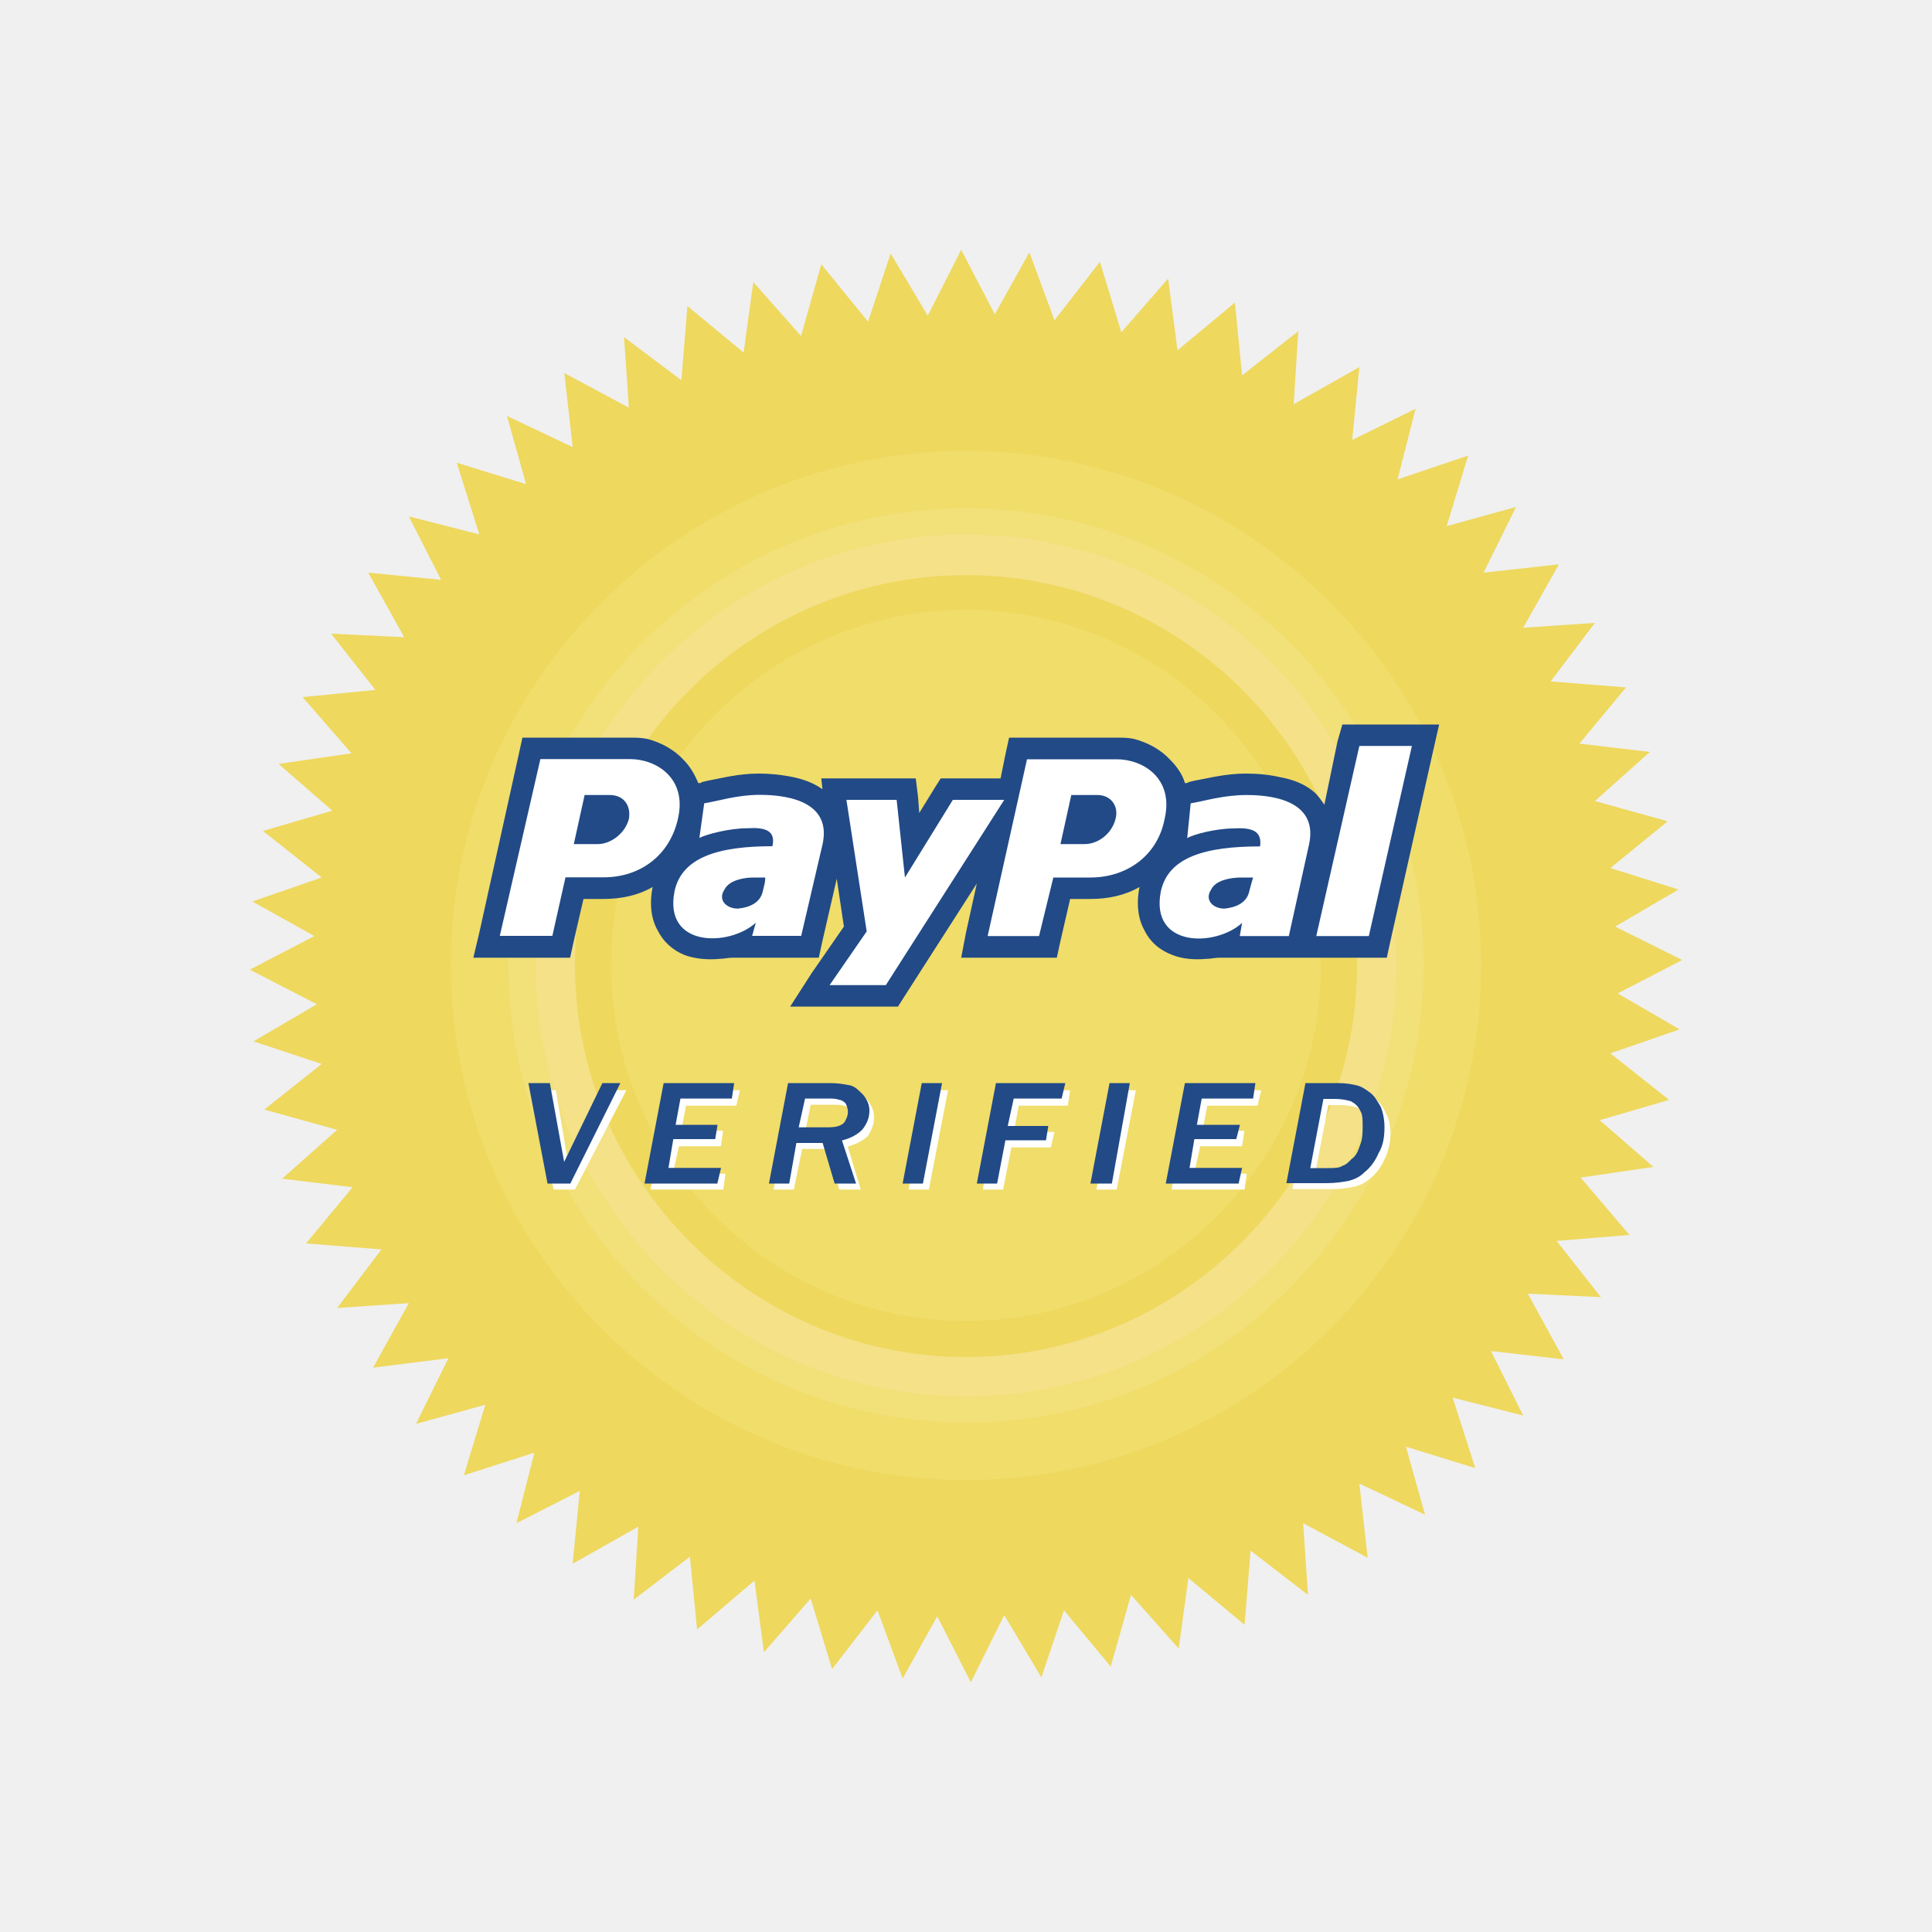
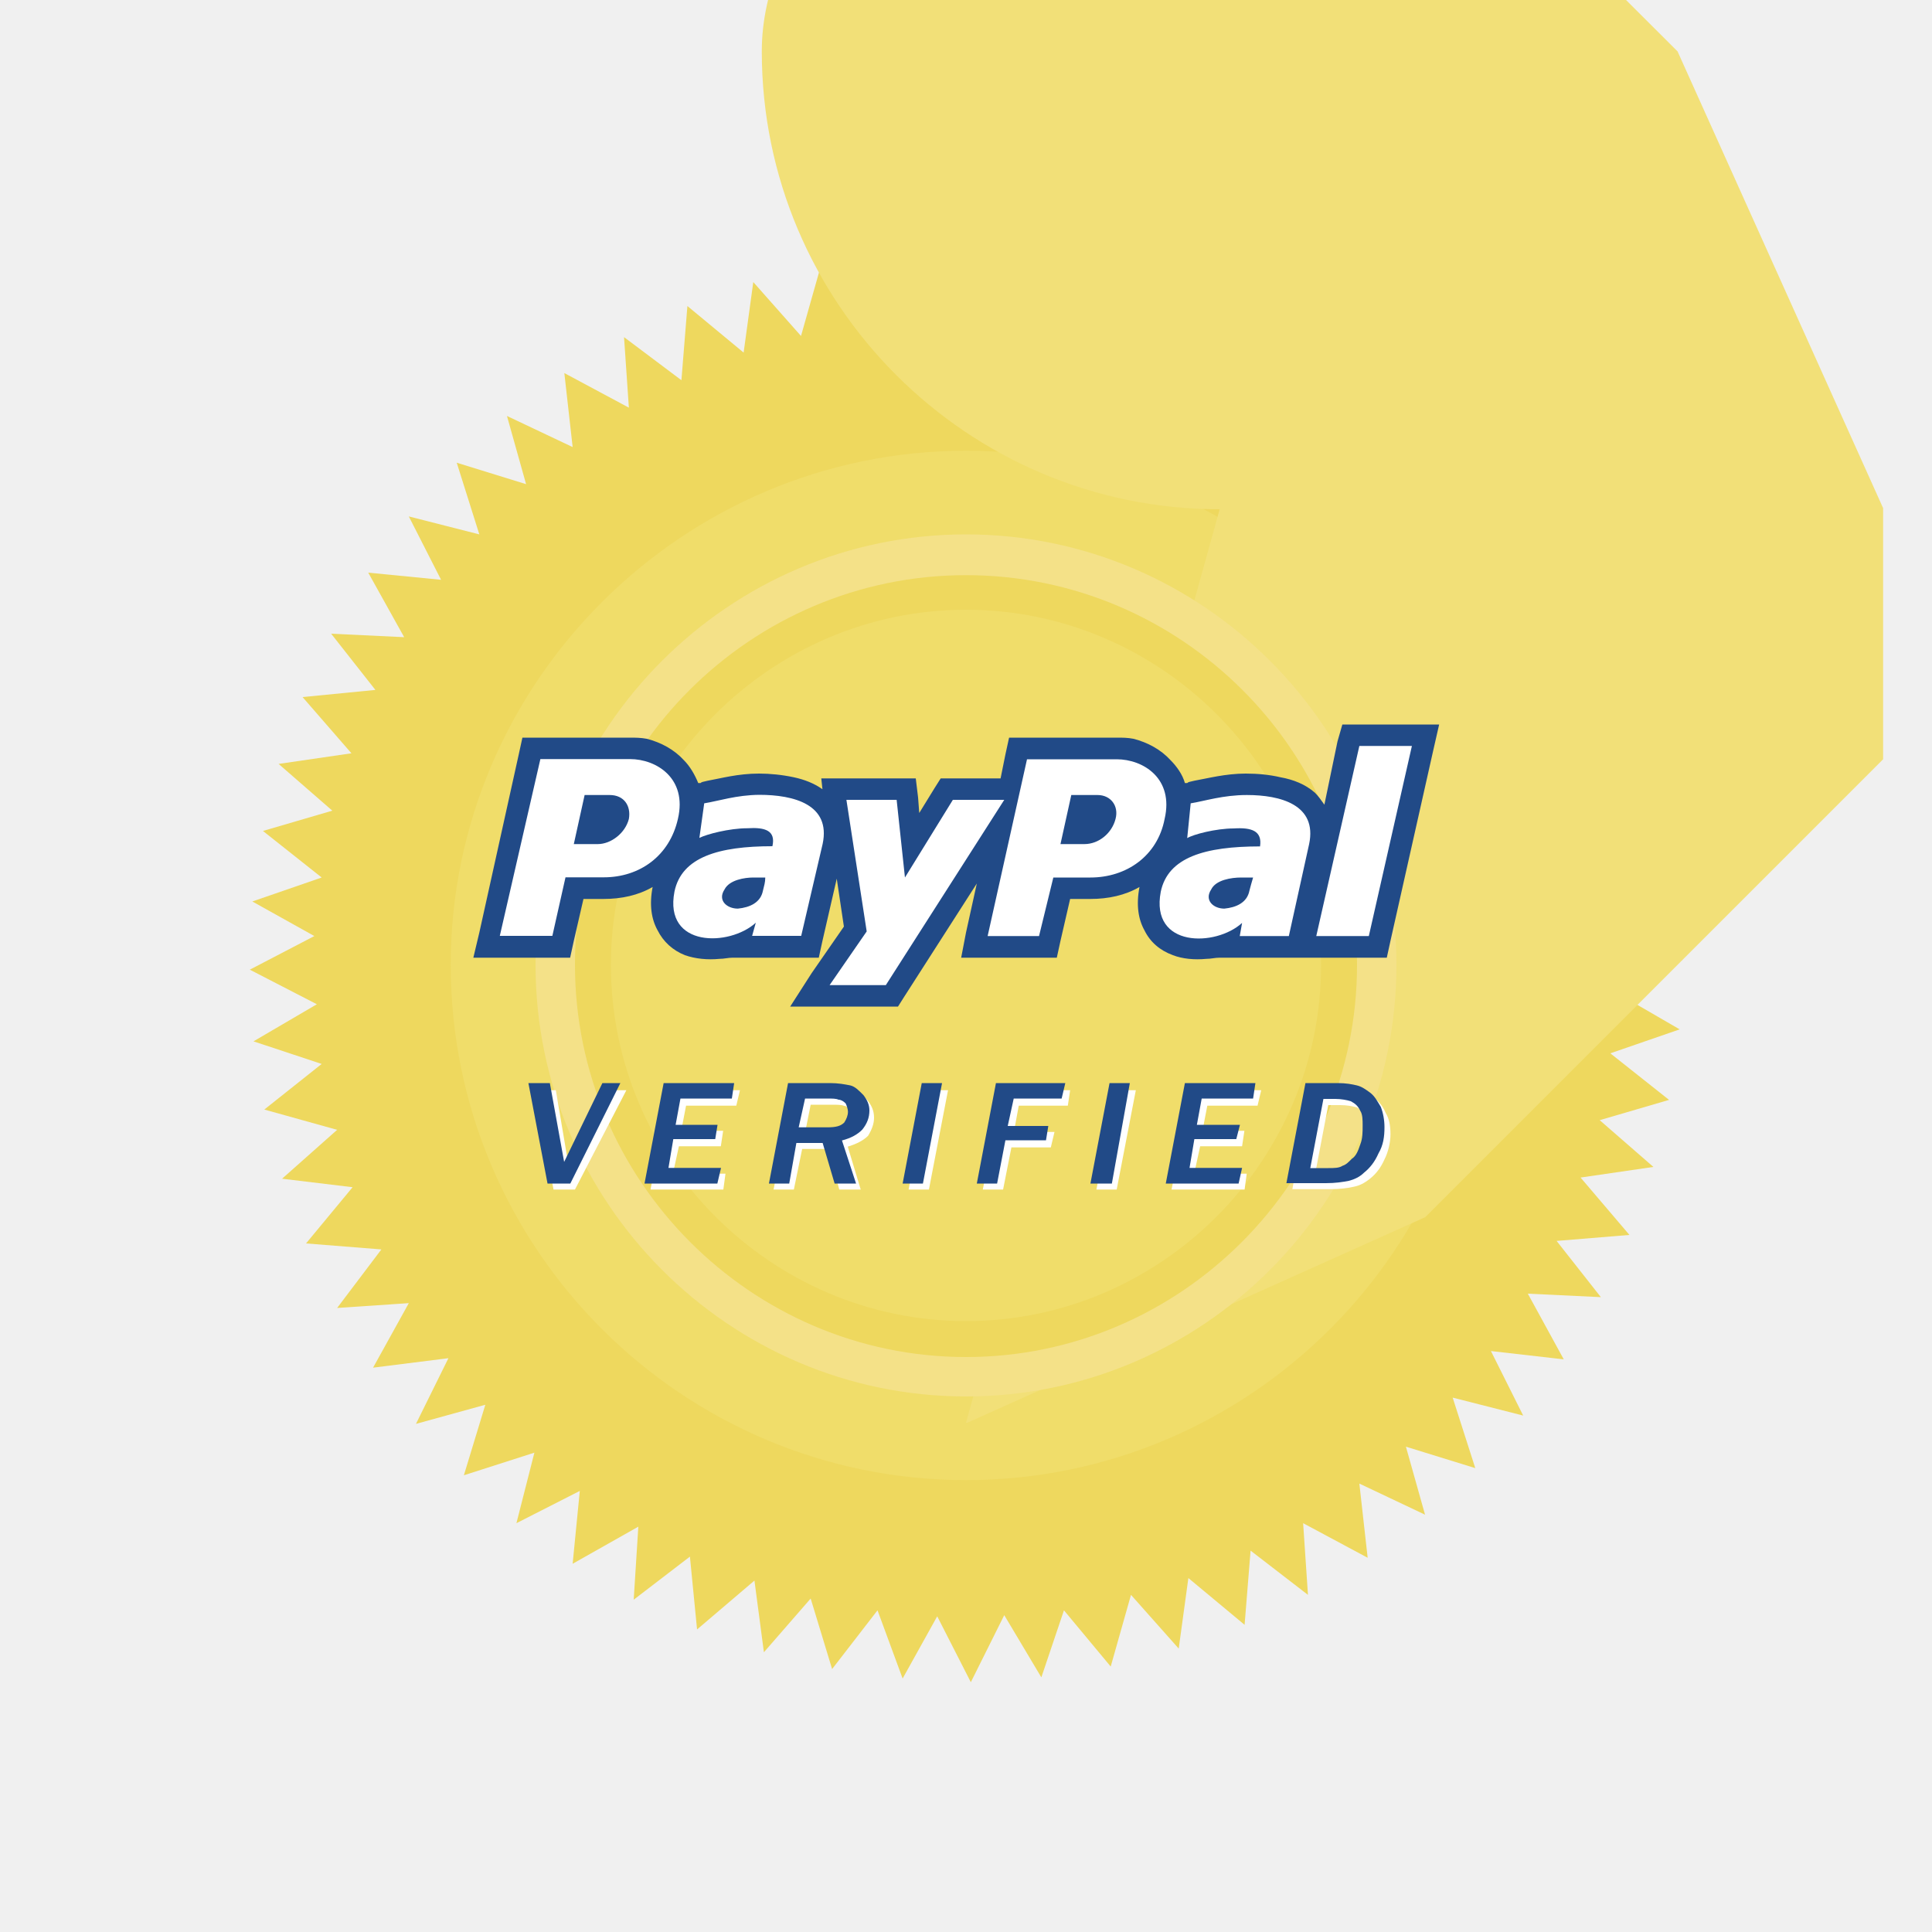
<svg xmlns="http://www.w3.org/2000/svg" enable-background="new 0 0 1000 1000" viewBox="0 0 1000 1000">
  <g clip-rule="evenodd" fill-rule="evenodd">
    <path d="m569.3 135.5 11.1 36.5 24.2-27.8 4.9 37.1 29.7-24.7 3.7 37.7 29.1-22.9-2.4 37.8 34-19.2-3.7 37.7 32.8-16.1-9.3 36.5 36.5-12.3-11.1 36.5 35.9-9.9-16.8 34 39-4.3-18.5 32.8 37.1-2.5-22.9 30.3 39 3.1-24.1 29.1 36.5 4.3-28.5 25.4 37.7 10.5-29.7 24.2 35.3 11.1-32.8 19.2 34.7 17.3-33.4 17.3 32.1 18.6-35.9 12.4 30.4 24.1-35.9 10.5 27.8 24.2-37.7 5.5 25.3 29.7-37.7 3.1 22.9 29.1-37.8-1.8 18.6 34-37.7-4.3 16.7 33.4-36.5-9.3 11.7 36.5-35.9-11.1 9.9 35.2-34-16.1 4.3 38.4-33.4-17.9 2.5 37.1-29.7-22.9-3.1 38.4-29.1-24.2-5 36.5-24.7-27.8-10.5 37.1-24.2-29.1-11.7 34.7-19.2-32.2-17.3 34.7-17.4-34.1-17.9 32.2-13-35.3-23.5 30.4-11.1-36.5-24.2 27.8-4.9-37.1-29.7 25.3-3.7-37.7-29.1 22.3 2.4-37.8-34 19.2 3.7-37.7-32.8 16.7 9.3-36.5-36.5 11.7 11.1-36.5-35.9 9.9 16.8-34-39 4.9 18.5-33.4-37.1 2.5 22.9-30.3-39-3.1 24.1-29.1-36.5-4.4 28.5-25.3-37.7-10.5 29.7-23.6-35.3-11.7 32.8-19.2-34.7-17.9 33.4-17.4-32.1-17.9 35.9-12.4-30.4-24.1 35.9-10.5-27.8-24.2 37.7-5.5-25.3-29.1 37.7-3.7-22.9-29.1 37.8 1.8-18.6-33.4 37.7 3.7-16.7-32.8 36.5 9.3-11.7-37.1 35.9 11.1-9.9-35.3 34 16.1-4.3-38.3 33.4 17.9-2.5-36.5 29.7 22.3 3.1-38.4 29.1 24.1 5-36.5 24.7 27.9 10.5-37.1 24.2 29.7 11.7-35.3 19.2 32.2 17.3-34.1 17.4 33.4 17.9-32.1 13 35.2z" fill="#eed85e" />
    <path d="m500 766.1c146.7 0 266.7-119.4 266.7-266.7 0-146-120.1-266.1-266.7-266.1-146.7 0-266.7 120-266.7 266.1-0 147.3 120 266.7 266.7 266.7z" fill="#f0dd6a" />
-     <path d="m500 736.4c130.6 0 237-106.4 237-237 0-130-106.4-236.4-237-236.4s-237 106.4-237 236.4c0 130.6 106.4 237 237 237z" fill="#f2e078" />
+     <path d="m500 736.4.1.0.6 0 237-106.4 237-237 0-130-106.4-236.4-237-236.4s-237 106.4-237 236.4c0 130.6 106.4 237 237 237z" fill="#f2e078" />
    <path d="m500 722.8c122.5 0 222.8-100.2 222.8-223.4 0-122.5-100.2-222.8-222.8-222.8s-222.8 100.3-222.8 222.8c0 123.1 100.3 223.4 222.8 223.4z" fill="#f4e188" />
    <path d="m500 702.4c111.4 0 202.4-91.6 202.4-203 0-110.8-91-201.7-202.4-201.7s-202.4 91-202.4 201.7c0 111.4 91 203 202.4 203z" fill="#eed85e" />
    <path d="m500 683.8c100.9 0 183.8-82.9 183.8-184.4 0-100.9-82.9-183.8-183.8-183.8s-183.8 82.9-183.8 183.8c0 101.5 82.9 184.4 183.8 184.4z" fill="#f0dd6a" />
    <path d="m279.7 381.8h46.4c2.5 0 5.6 0 8.7.6 7.4 1.9 14.2 5.6 19.2 11.1 3.1 3.1 5.6 7.4 7.4 11.8h.6.6c.6-.6 1.2-.6 3.7-1.2 6.8-1.2 15.5-3.7 26.6-3.7 5.6 0 11.8.6 17.9 1.9 5.6 1.2 10.5 3.1 14.9 6.2l-.6-5.6h13 26 9.9l1.2 9.9.6 8 8-13 3.1-4.9h6.2 24.8l2.5-12.4 1.9-8.7h9.3 46.4c3.1 0 5.6 0 8.7.6 7.4 1.9 14.2 5.6 19.2 11.1 3.1 3.1 6.2 7.4 7.4 11.8h.6.6c.6-.6 1.2-.6 3.7-1.2 6.8-1.2 16.1-3.7 26.6-3.7 6.2 0 12.4.6 17.9 1.9 6.8 1.2 13 3.7 17.9 8 1.9 1.9 3.1 3.7 4.9 6.2l6.8-32.8 2.5-8.7h8.7 27.2 14.2l-3.1 13.6-22.1 98.4-1.9 8.7h-9.3-27.2-5.6-8-.6-25.4-10.5c-2.5 0-4.3.6-6.8.6-6.2.6-12.4 0-17.3-1.9-6.8-2.5-11.8-6.8-14.8-13-3.1-5.6-4.3-13-2.5-22.3-7.4 4.3-16.1 6.2-25.4 6.2h-10.5l-5 21.7-1.9 8.7h-9.3-26.6-13.6l2.5-13 5.6-25.4-37.7 58.8-3.1 4.9h-6.2-29.1-20.5l11.1-17.3 16.7-24.1-3.7-24.8-7.4 32.2-1.9 8.7h-9.3-25.4-9.9c-2.5 0-4.3.6-6.8.6-6.2.6-12.4 0-17.9-1.9-6.2-2.5-11.1-6.8-14.2-13-3.1-5.6-4.3-13-2.5-22.3-7.4 4.3-16.1 6.2-25.4 6.2h-10.4l-5 21.7-1.9 8.7h-9.3-27.2-13.6l3.1-13 20.4-92.2 1.9-8.7z" fill="#214a87" />
    <path d="m279.7 392.9h46.4c13.6 0 29.7 9.9 24.8 30.9-4.3 19.2-19.8 30.3-38.4 30.3h-19.8l-6.8 30.3h-27.2zm336.6 22.9c7.4-1.2 16.7-4.3 29.1-4.3 17.3 0 36.5 5 32.2 25.4l-10.5 47.6h-25.4l1.2-6.8c-13.6 12.4-47.6 13-42.1-16.1 3.7-17.9 22.9-23.5 51.4-23.5 1.2-8-4.3-9.9-13.6-9.3-9.3 0-21 3.1-24.1 5zm10.6 44.6c-3.7 5.6 1.2 9.9 6.8 9.9 6.2-.6 11.8-3.1 13-9.3.6-2.5 1.2-4.3 1.9-6.8-2.5 0-4.3 0-6.2 0-5 0-13.1 1.2-15.5 6.2zm-262.4-44.6-2.5 17.9c3.7-1.9 15.5-5 24.8-5 9.3-.6 14.8 1.2 13 9.3-27.8 0-47 5.6-50.7 23.5-5.6 29.1 28.5 28.5 42.1 16.1l-1.9 6.8h25.4l11.1-47.6c4.3-20.4-14.9-25.4-32.8-25.4-11.8.1-21.1 3.2-28.5 4.4zm10.5 44.6c2.5-5 10.5-6.2 14.9-6.2h6.2c0 2.5-.6 4.3-1.2 6.8-1.2 6.2-6.8 8.7-13 9.3-5.7 0-10.6-4.3-6.9-9.9zm63.1-46.4h26l4.3 40.2 24.8-40.2h26.6l-61.3 95.9h-29.1l19.2-27.8zm265.5-27.9-22.3 98.4h27.2l22.3-98.4zm-172 6.8-20.4 91.6h26.6l7.4-30.3h19.2c18.6 0 34.7-11.1 38.4-30.3 4.9-21-11.1-30.9-24.8-30.9h-46.4zm22.9 18.6h13.6c6.8 0 11.1 5.6 9.3 12.4-1.9 7.4-8.7 13-16.1 13h-12.4zm-251.9 0-5.6 25.4h12.4c6.8 0 14.2-5.6 16.1-13 1.2-6.8-2.5-12.4-9.9-12.4z" fill="#fff" />
    <path d="m297.6 615.7h-11.1l-9.9-51.4h11.1l6.8 40.2 20.4-40.2h9.3zm76.8 0h-37.7l9.9-51.4h36.4l-1.9 8h-26l-2.5 13h21.7l-1.2 8h-21.7l-3.1 14.2h27.2zm71.1 0h-11.1l-5.6-21h-13.6l-4.3 21h-10.5l9.9-51.4h21.7c4.3 0 8 0 10.5.6 2.5 1.2 4.9 2.5 6.8 5s3.1 5 3.1 8.7c0 3.1-1.2 6.2-3.1 9.3-2.5 2.5-6.2 4.3-10.5 5.6zm-29-28.4h14.2c4.3 0 7.4-1.2 8.7-3.1 1.2-1.2 2.5-3.1 2.5-5.6 0-1.2-.6-3.1-1.9-3.7-.6-1.2-1.9-2.5-3.1-2.5-1.2-.6-3.7-.6-6.2-.6h-11.1zm64.3 28.4h-10.5l9.3-51.4h11.1zm38.4 0h-10.5l9.9-51.4h35.3l-1.2 8h-25.4l-2.5 13.6h21l-1.9 8h-20.4zm58.8 0h-10.5l9.9-51.4h10.5zm66.2 0h-37.8l9.9-51.4h36.5l-1.9 8h-26l-2.5 13h21.7l-1.2 8h-21.7l-3.1 14.2h27.2zm24.7 0 9.3-51.4h17.3c3.7 0 6.8 0 9.3.6s5 1.9 6.8 3.7c2.5 1.9 4.3 4.3 5.6 7.4 1.9 3.1 2.5 6.8 2.5 11.1s-1.2 9.3-3.1 13c-1.9 4.3-4.3 7.4-7.4 9.9s-5.6 3.7-8.7 4.3c-2.5.6-6.8 1.2-11.8 1.2h-19.8zm11.8-8h9.3c3.1 0 5.6 0 7.4-.6 1.9-1.2 3.7-2.5 5.6-3.7 1.9-1.9 3.1-4.3 3.7-7.4 1.2-3.7 1.9-6.8 1.9-10.5 0-2.5-.6-4.9-1.9-7.4-.6-2.5-2.5-3.7-4.3-4.9-2.5-.6-5-1.2-8.7-1.2h-6.2z" fill="#fff" />
    <path d="m295.2 612.6h-11.8l-9.9-52h11.1l7.4 40.8 19.8-40.8h9.3zm76.1 0h-37.7l9.9-52h36.5l-1.2 8h-26.6l-2.5 13.6h21.7l-1.2 7.4h-21.7l-2.5 14.9h27.2zm71.8 0h-11.1l-6.2-21h-13.6l-3.7 21h-10.5l9.9-52h21.7c4.3 0 7.4.6 10.5 1.2 2.5.6 4.3 2.5 6.8 5 1.9 2.5 3.1 4.9 3.1 8 0 3.7-1.2 6.8-3.7 9.9-2.5 2.5-5.6 4.3-10.5 5.6zm-29.7-29.1h14.9c4.3 0 6.8-.6 8.7-2.5 1.2-1.9 1.9-3.7 1.9-5.6 0-1.2-.6-3.1-1.2-4.3-1.2-1.2-2.5-1.9-3.7-1.9-1.2-.6-3.1-.6-6.2-.6h-11.1zm64.3 29.1h-10.5l9.9-52h10.5zm38.4 0h-10.5l9.9-52h35.9l-1.9 8h-24.8l-3.1 14.2h21l-1.2 7.4h-21zm59.4 0h-11.1l9.9-52h10.5zm65.6 0h-37.7l9.9-52h36.5l-1.2 8h-26.6l-2.5 13.6h22.3l-1.9 7.4h-21.7l-2.5 14.9h27.2zm24.7 0 9.9-52h16.7c4.3 0 7.4.6 9.9 1.2s4.3 1.9 6.8 3.7c2.5 1.9 3.7 4.3 5.6 7.4 1.2 3.1 1.9 6.8 1.9 10.5 0 5-.6 9.3-3.1 13.6-1.9 4.3-4.3 7.4-7.4 9.9-2.5 2.5-5.6 3.7-8 4.3-3.1.6-6.8 1.2-11.8 1.2h-20.5zm12.4-8h9.3c3.1 0 5.6 0 7.4-1.2 1.9-.6 3.1-1.9 4.9-3.7 1.9-1.2 3.1-3.7 4.3-7.4 1.2-3.1 1.2-6.2 1.2-9.9 0-2.5 0-5.6-1.2-7.4-1.2-2.5-2.5-3.7-4.9-5-1.9-.6-5-1.2-8-1.2h-6.2z" fill="#214a87" />
  </g>
</svg>
